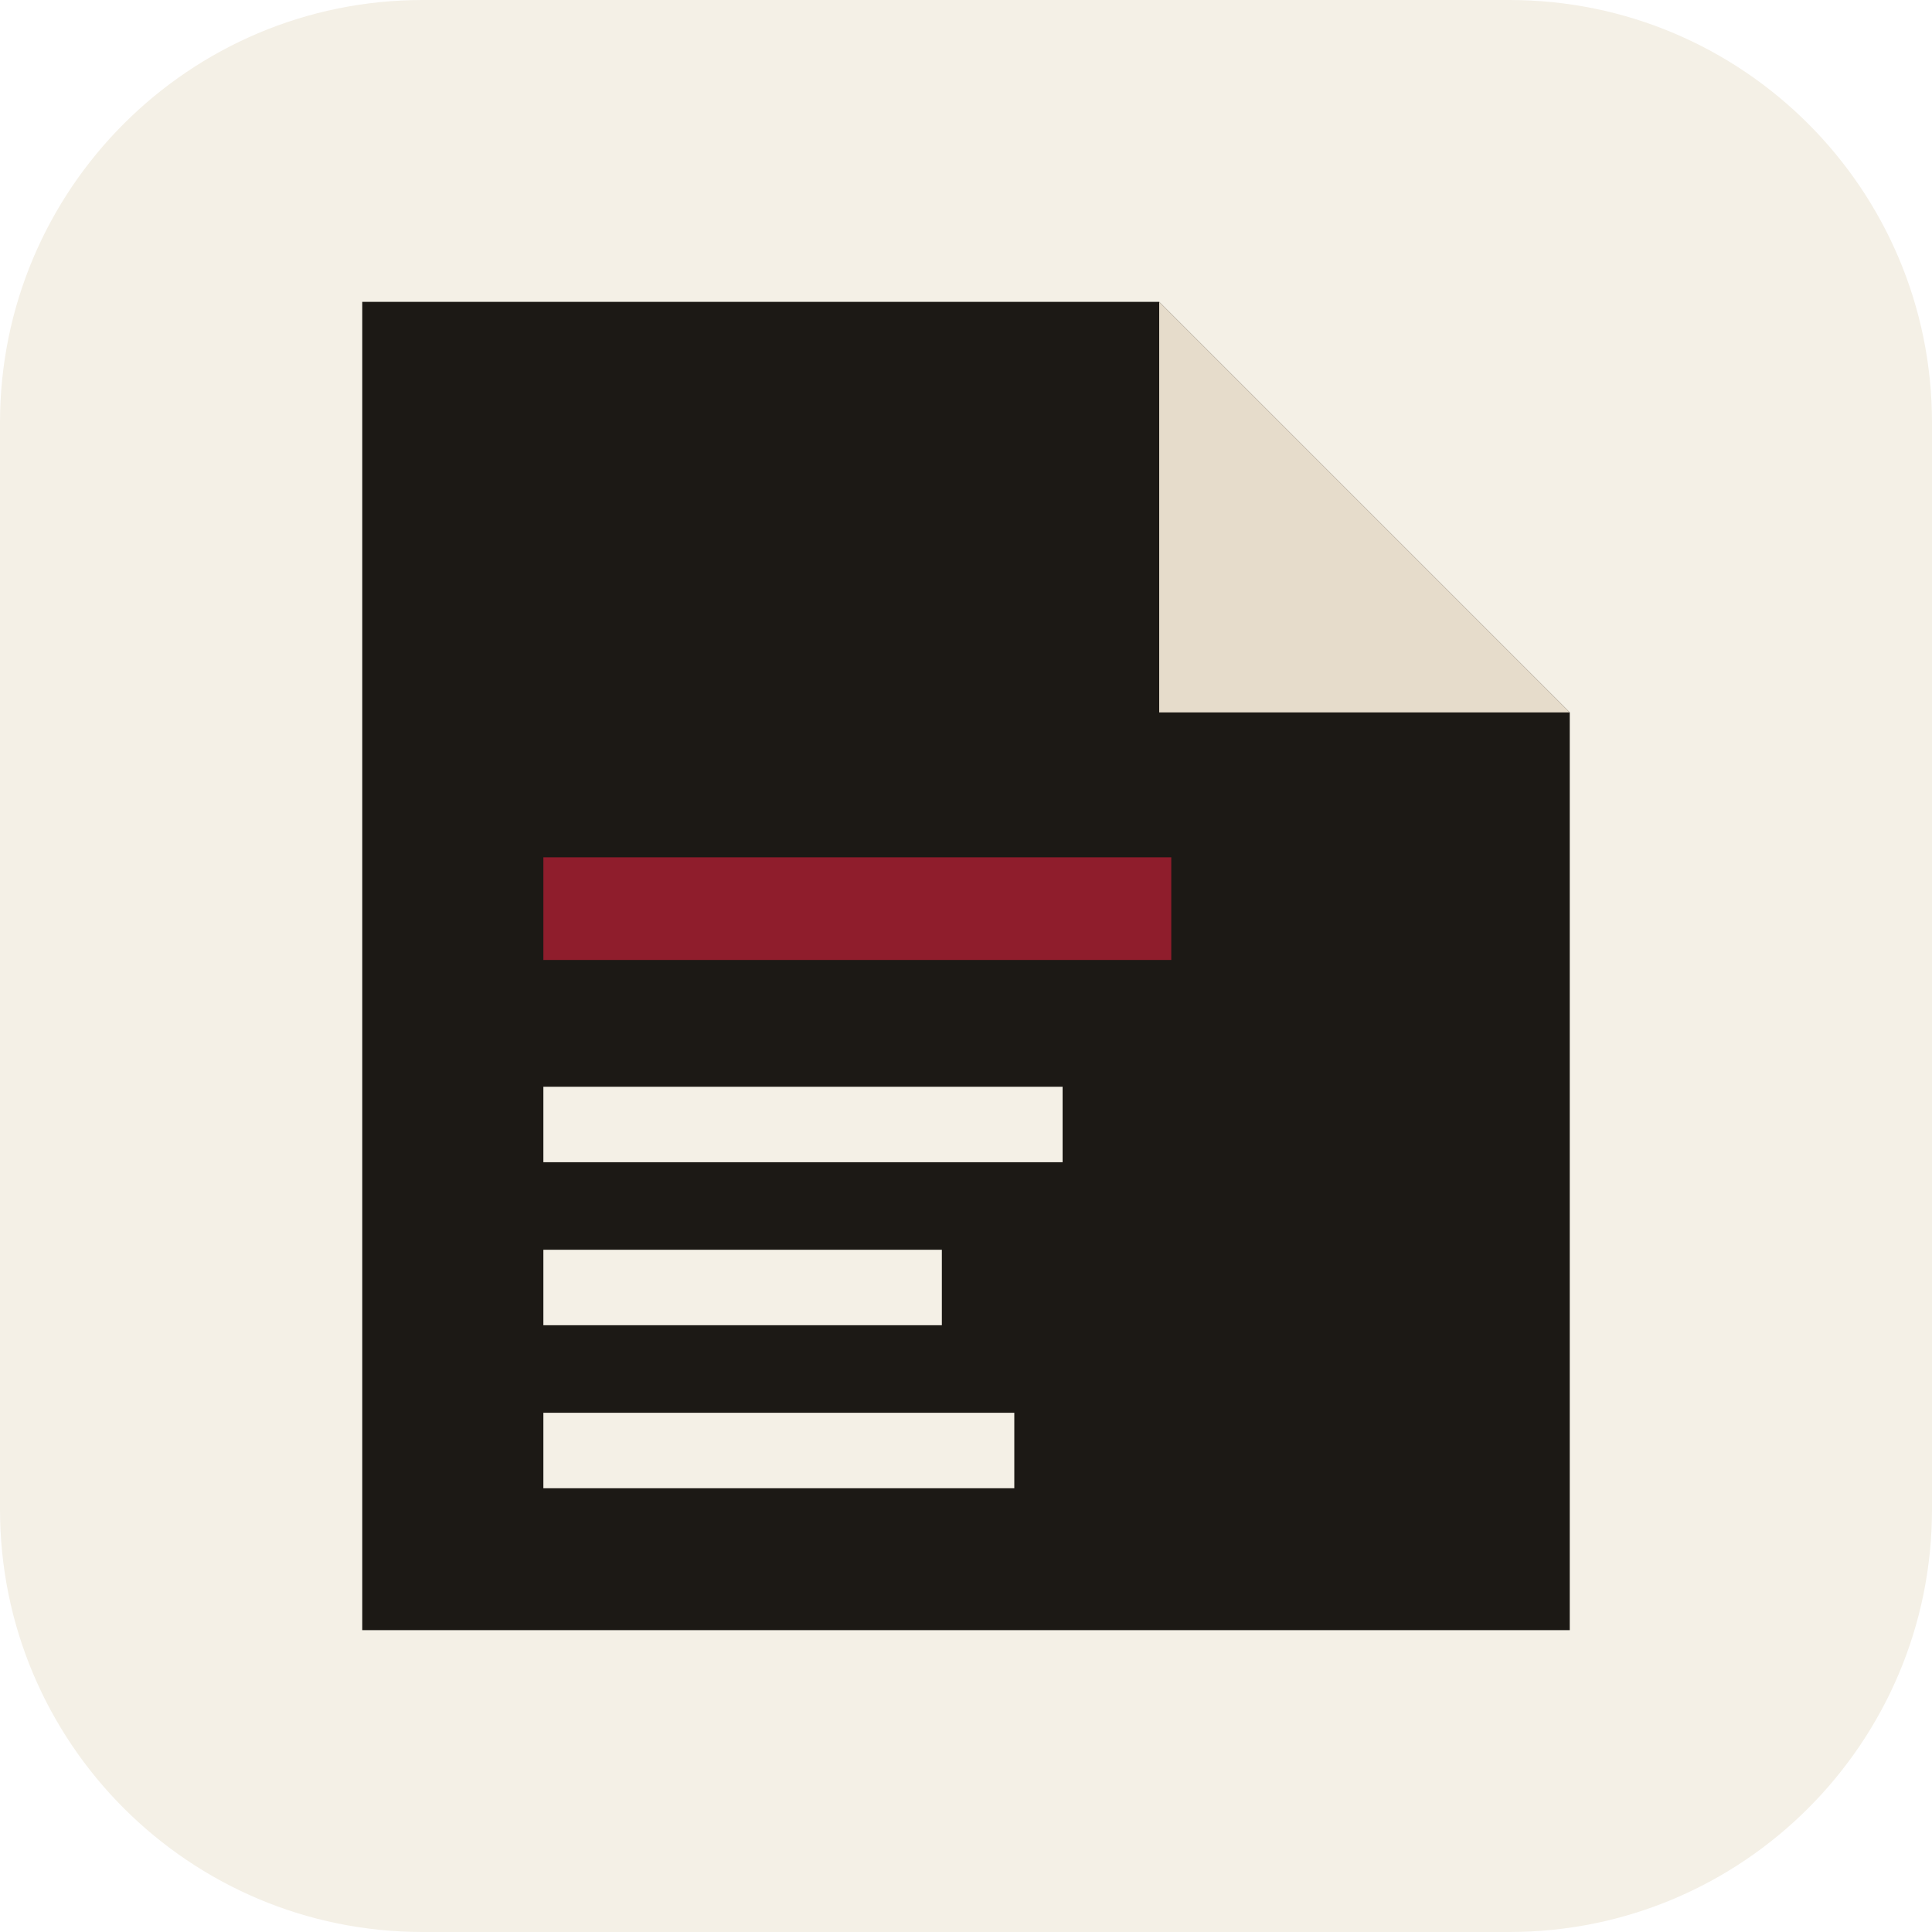
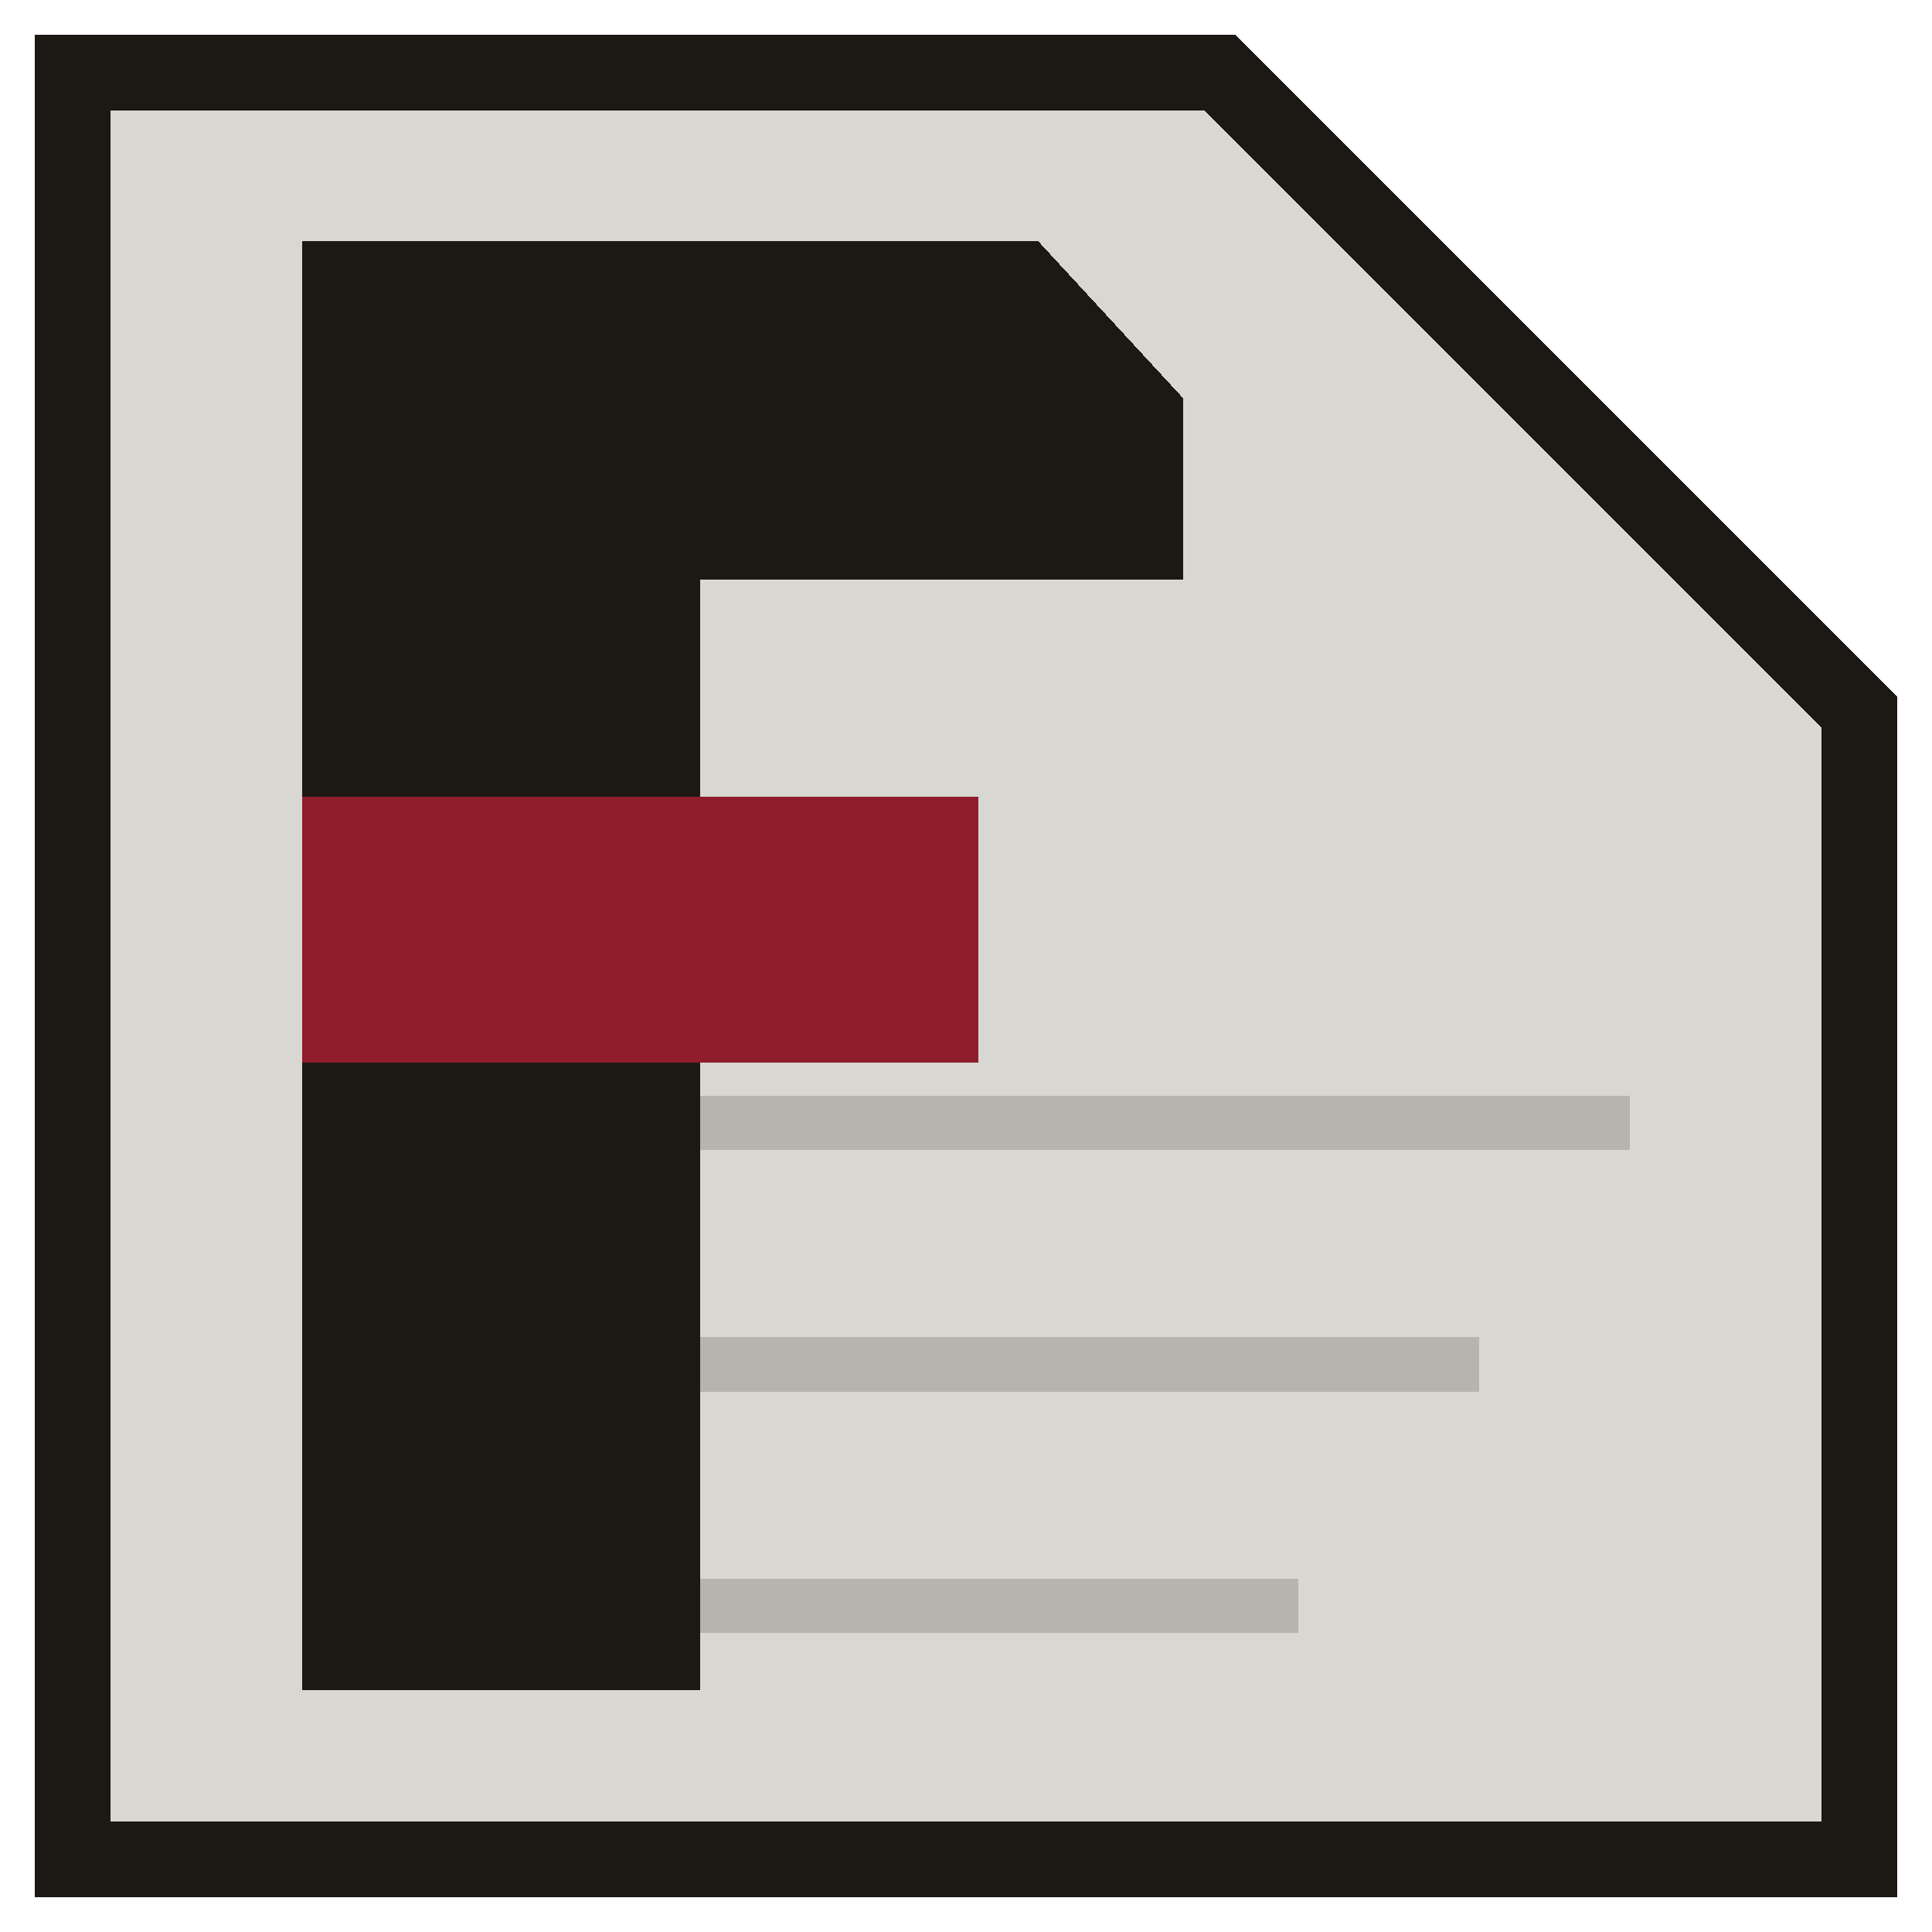
- <svg xmlns="http://www.w3.org/2000/svg" viewBox="0 0 32 32" fill="none">
-   <rect width="32" height="32" rx="7" fill="#f4f0e6" />
-   <path fill="#1c1915" d="M6 5h13.2L26 11.8V27H6V5z" />
-   <path fill="#e6dccb" d="M19.2 5v6.8H26L19.2 5z" />
-   <path fill="#8f1d2c" d="M9 14.2h10.4v1.7H9z" />
-   <path fill="#f4f0e6" d="M9 18h8.6v1.25H9zm0 2.7h6.6v1.25H9zm0 2.7h7.8v1.25H9z" />
+ <svg xmlns="http://www.w3.org/2000/svg" viewBox="0 0 32 32" shape-rendering="crispEdges">
+   <path fill="#d9d7d2" stroke="#1c1915" stroke-width="1.25" d="M1.2 1.2H20.2L30.8 11.8V30.8H1.2Z" />
+   <path stroke="#b7b4ae" stroke-width="0.9" d="M5 18.6h22M5 22.6h19.5M5 26.6h16.5" />
+   <path fill="#1c1915" d="M5 4h6.6v24H5z" />
+   <path fill="#1c1915" d="M5 4h12.2l2.4 2.6V9.6H5z" />
+   <path fill="#8f1d2c" d="M5 13.2h11.2V17.6H5z" />
</svg>
